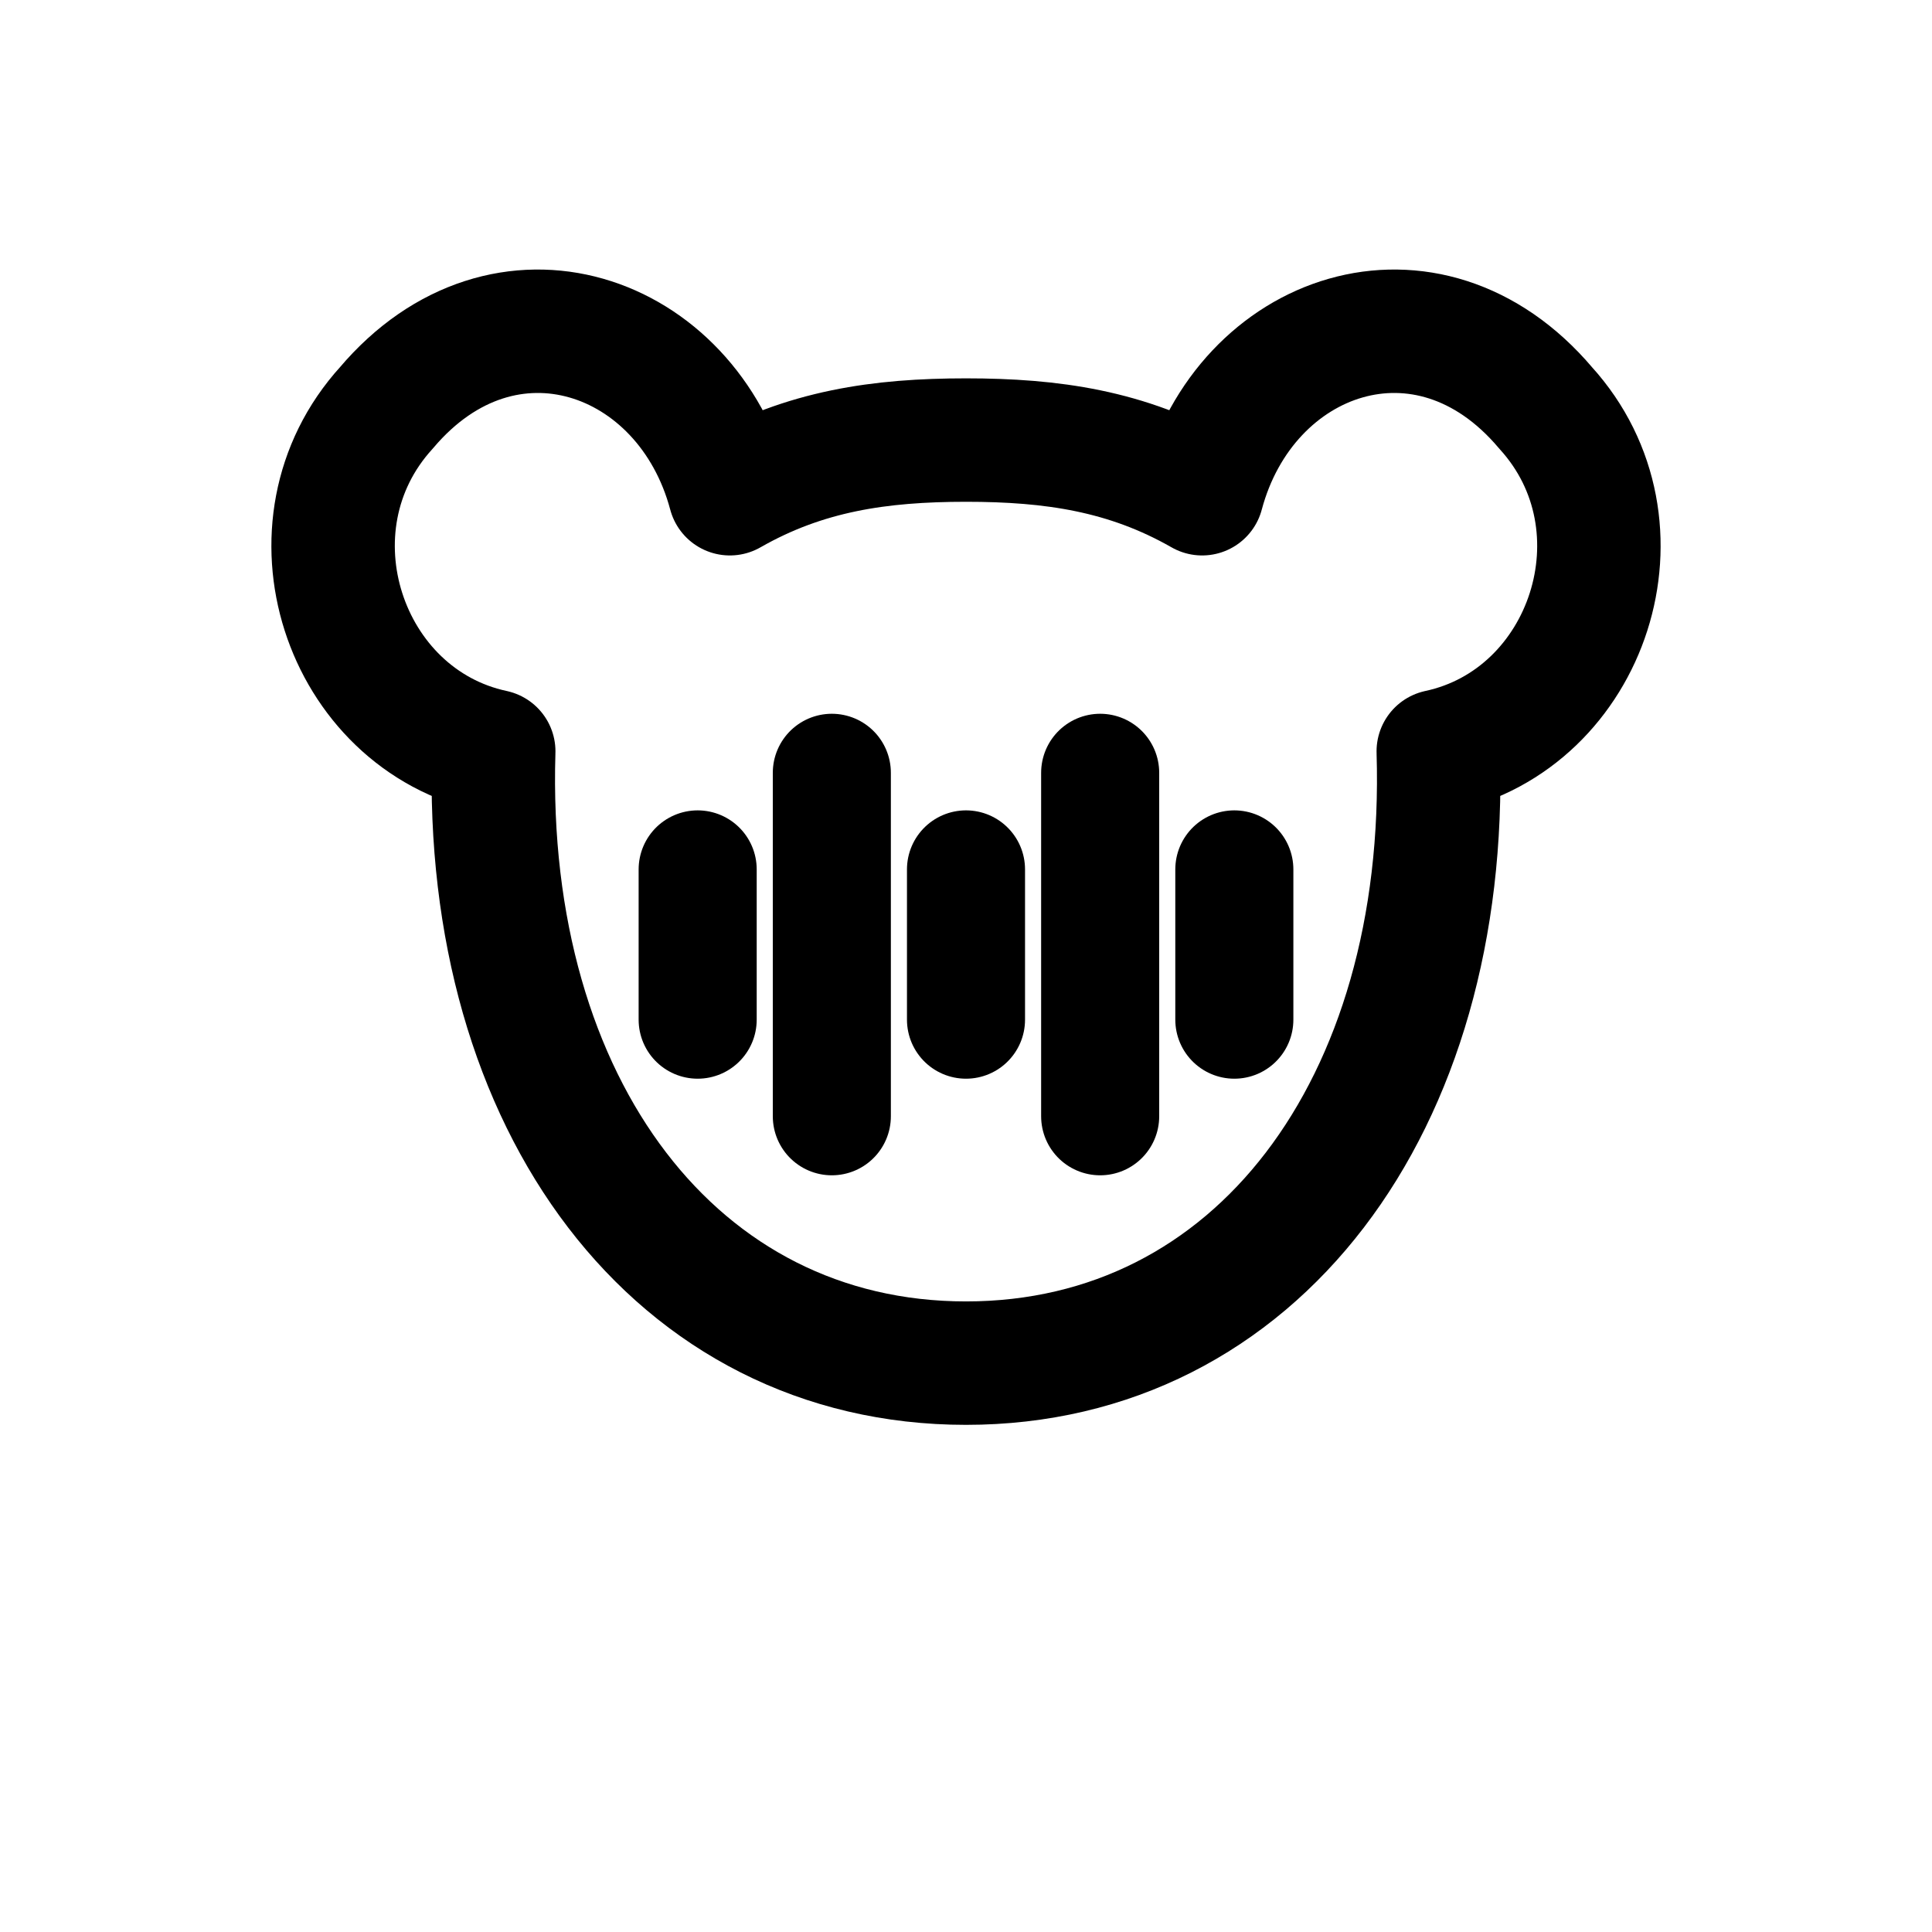
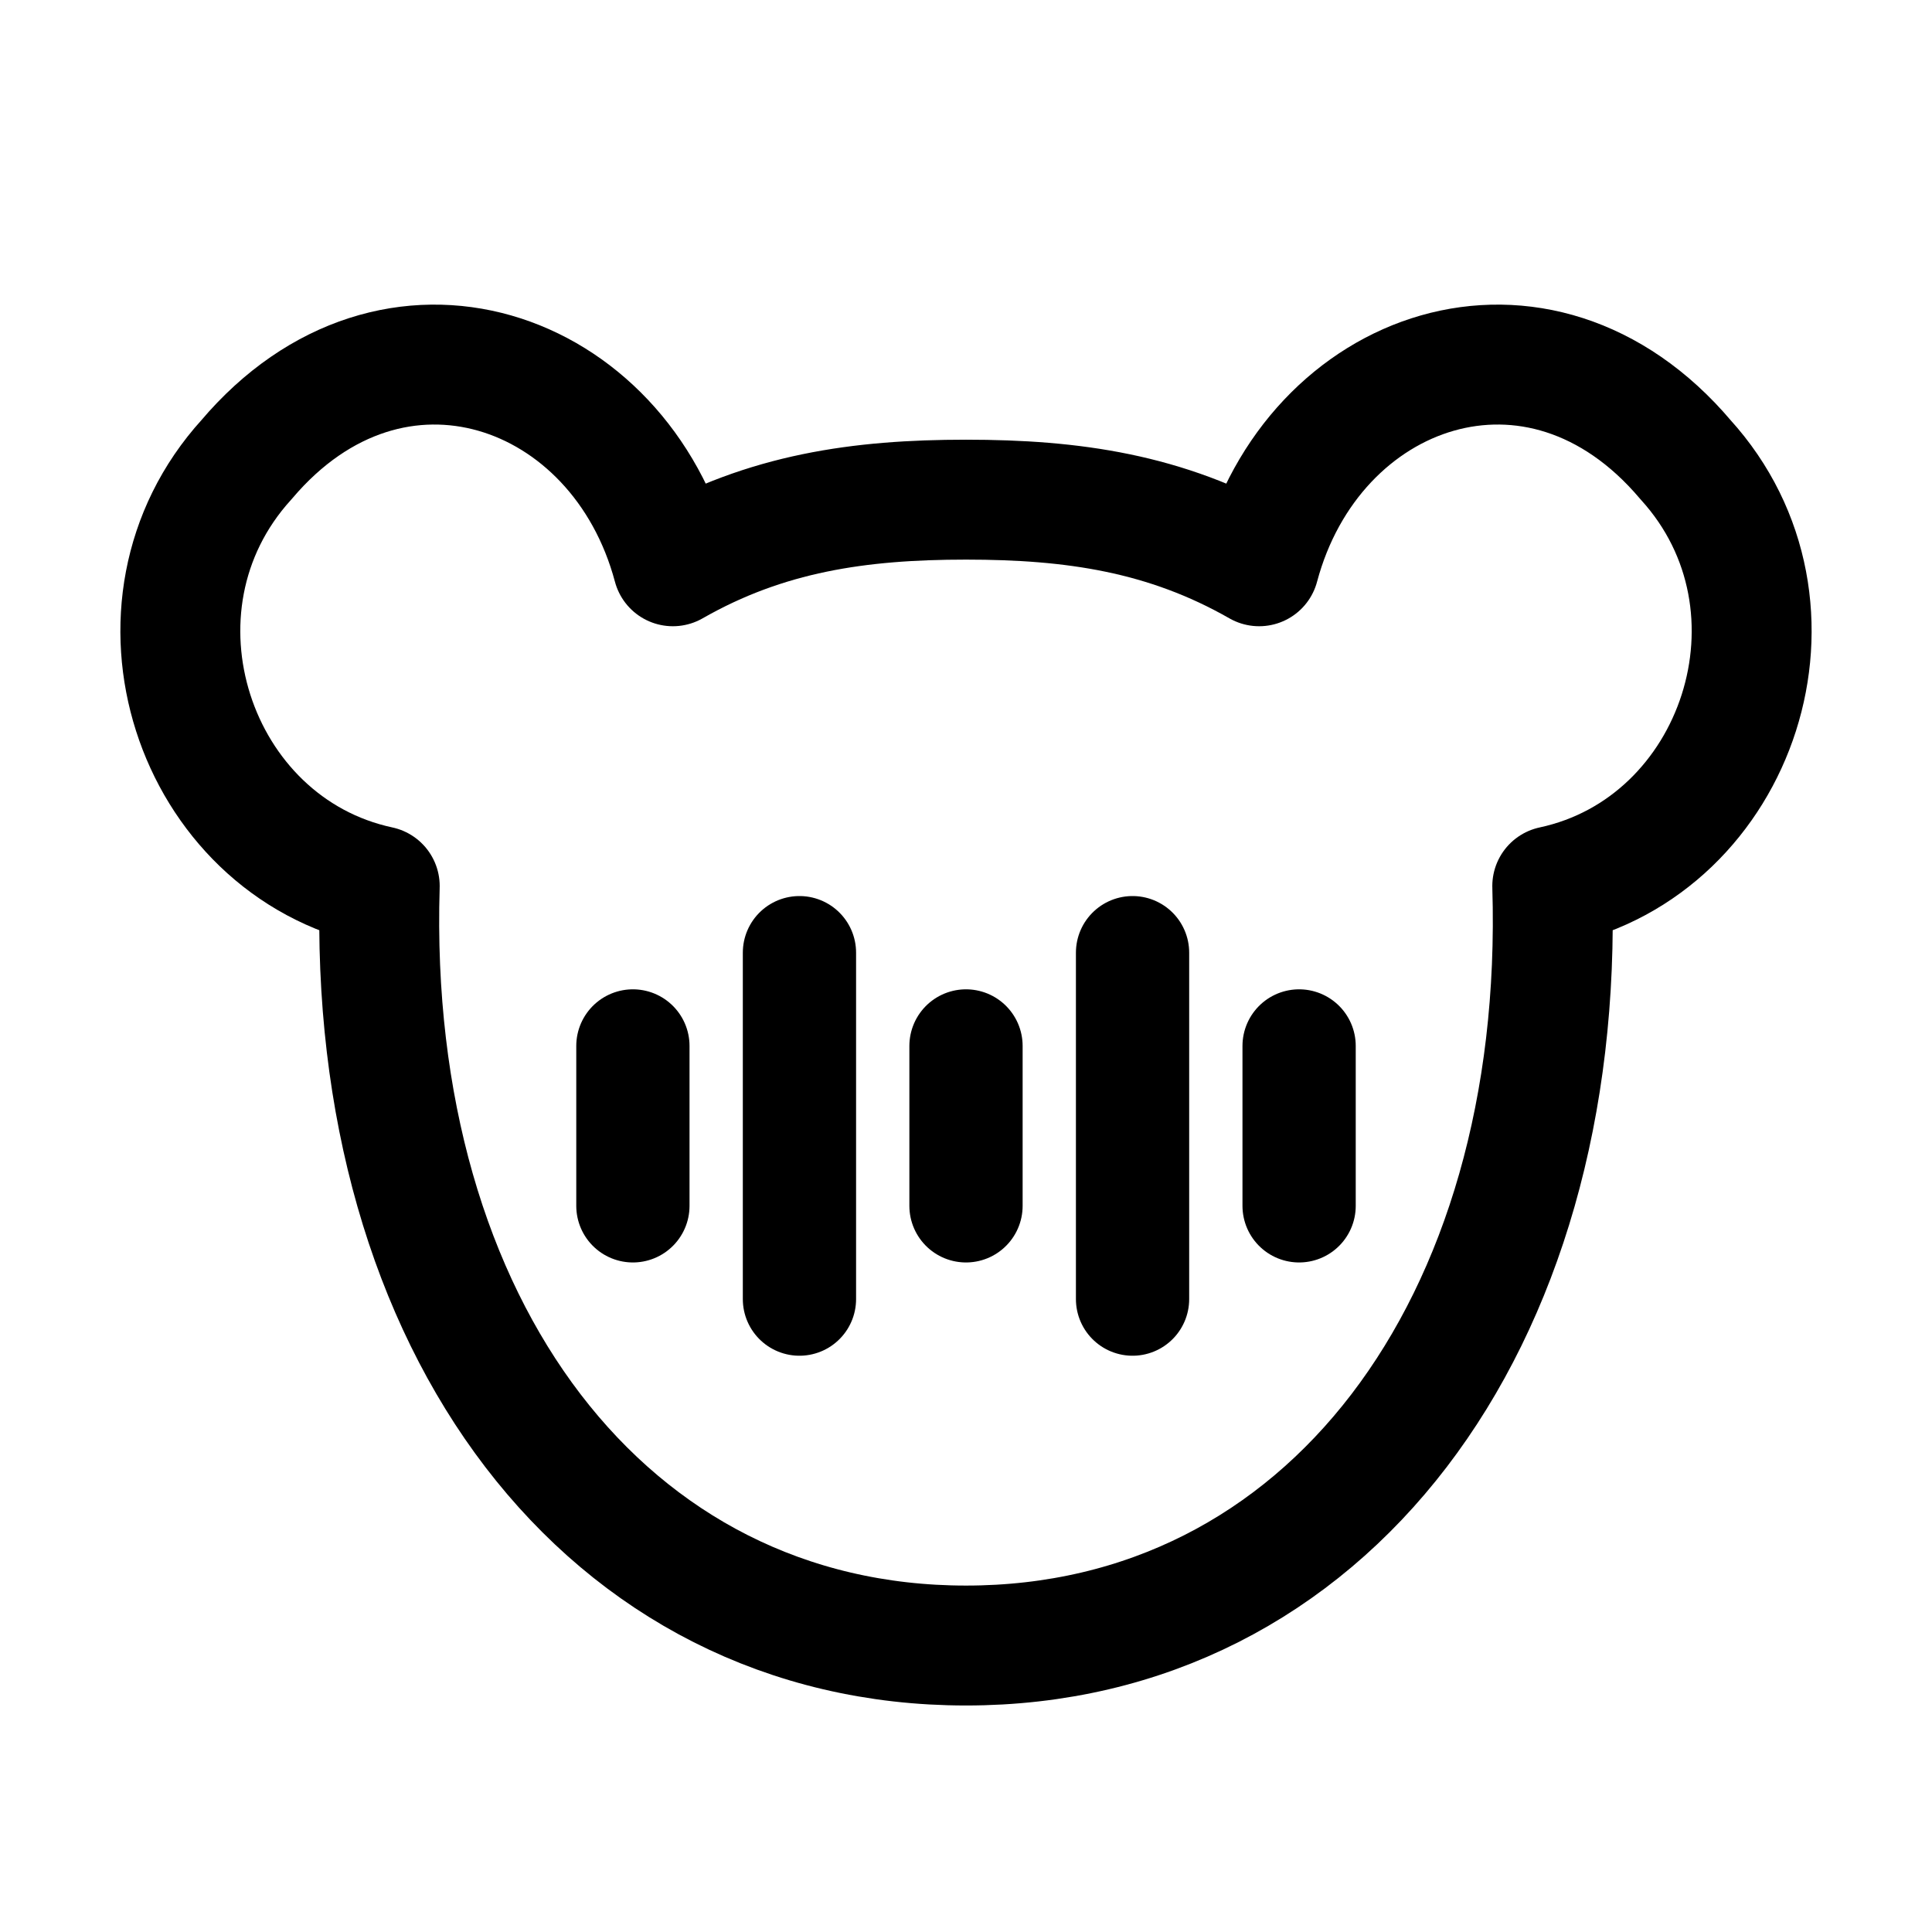
- <svg xmlns="http://www.w3.org/2000/svg" width="18" height="18" viewBox="0 0 18 18" fill="none">
-   <path d="M4.6 7C3.2 6.7 2.6 4.9 3.6 3.8C4.7 2.5 6.4 3.1 6.8 4.6C7.5 4.2 8.2 4.1 9 4.1C9.8 4.1 10.5 4.2 11.2 4.6C11.6 3.1 13.3 2.5 14.4 3.8C15.4 4.9 14.8 6.7 13.4 7C13.5 10.3 11.7 12.7 9 12.7C6.3 12.7 4.5 10.3 4.6 7Z" stroke="#000" stroke-width="1.15" stroke-linecap="round" stroke-linejoin="round" />
-   <path d="M6.5 8.1V9.5M7.75 7.2V10.4M9 8.1V9.5M10.25 7.2V10.4M11.5 8.1V9.5" stroke="#000" stroke-width="1.1" stroke-linecap="round" />
+ <svg xmlns="http://www.w3.org/2000/svg" width="18" height="18" viewBox="1.75 0.35 14.5 14.5" fill="none">
+   <path d="M4.6 7C3.2 6.7 2.6 4.9 3.6 3.8C4.7 2.5 6.4 3.1 6.8 4.6C7.5 4.2 8.2 4.1 9 4.1C9.8 4.1 10.5 4.2 11.2 4.6C11.6 3.1 13.3 2.5 14.4 3.8C15.4 4.9 14.8 6.7 13.4 7C13.5 10.3 11.7 12.7 9 12.7C6.3 12.7 4.5 10.3 4.6 7Z" stroke="#000" stroke-width="0.9" stroke-linecap="round" stroke-linejoin="round" />
+   <path d="M6.5 8.2V9.4M7.75 7.5V10.1M9 8.2V9.4M10.25 7.5V10.1M11.5 8.2V9.4" stroke="#000" stroke-width="0.85" stroke-linecap="round" />
</svg>
